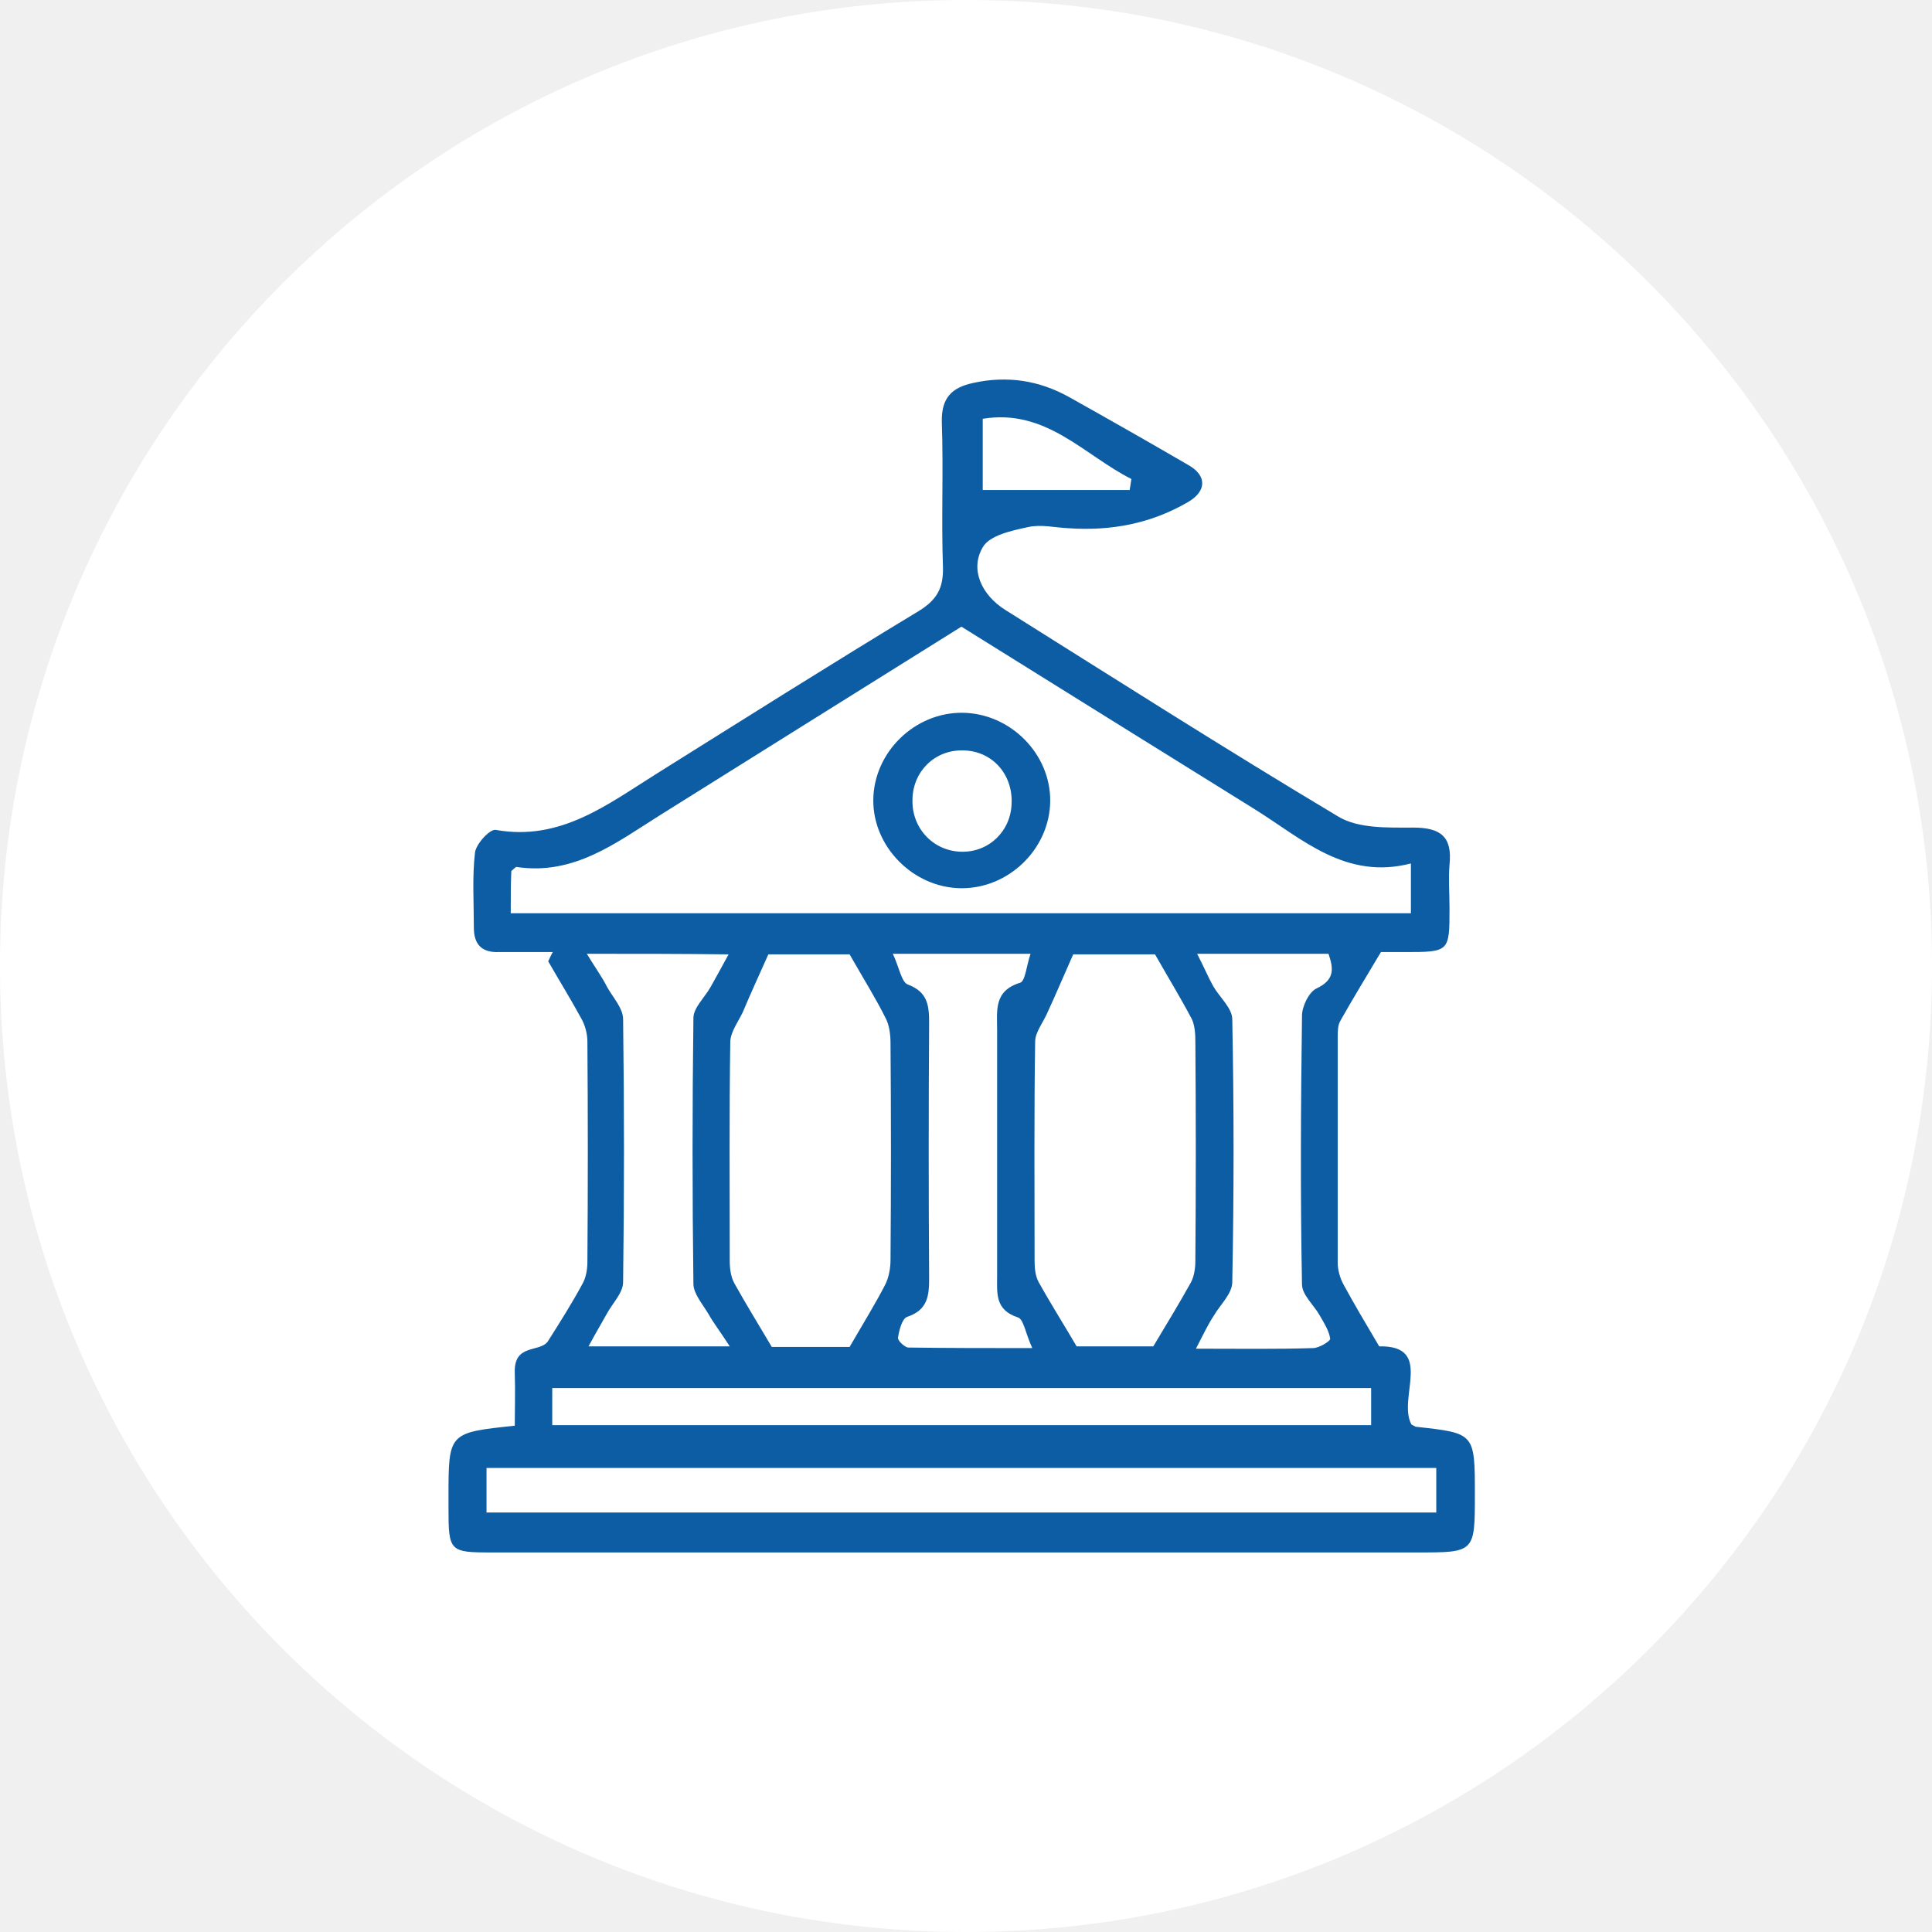
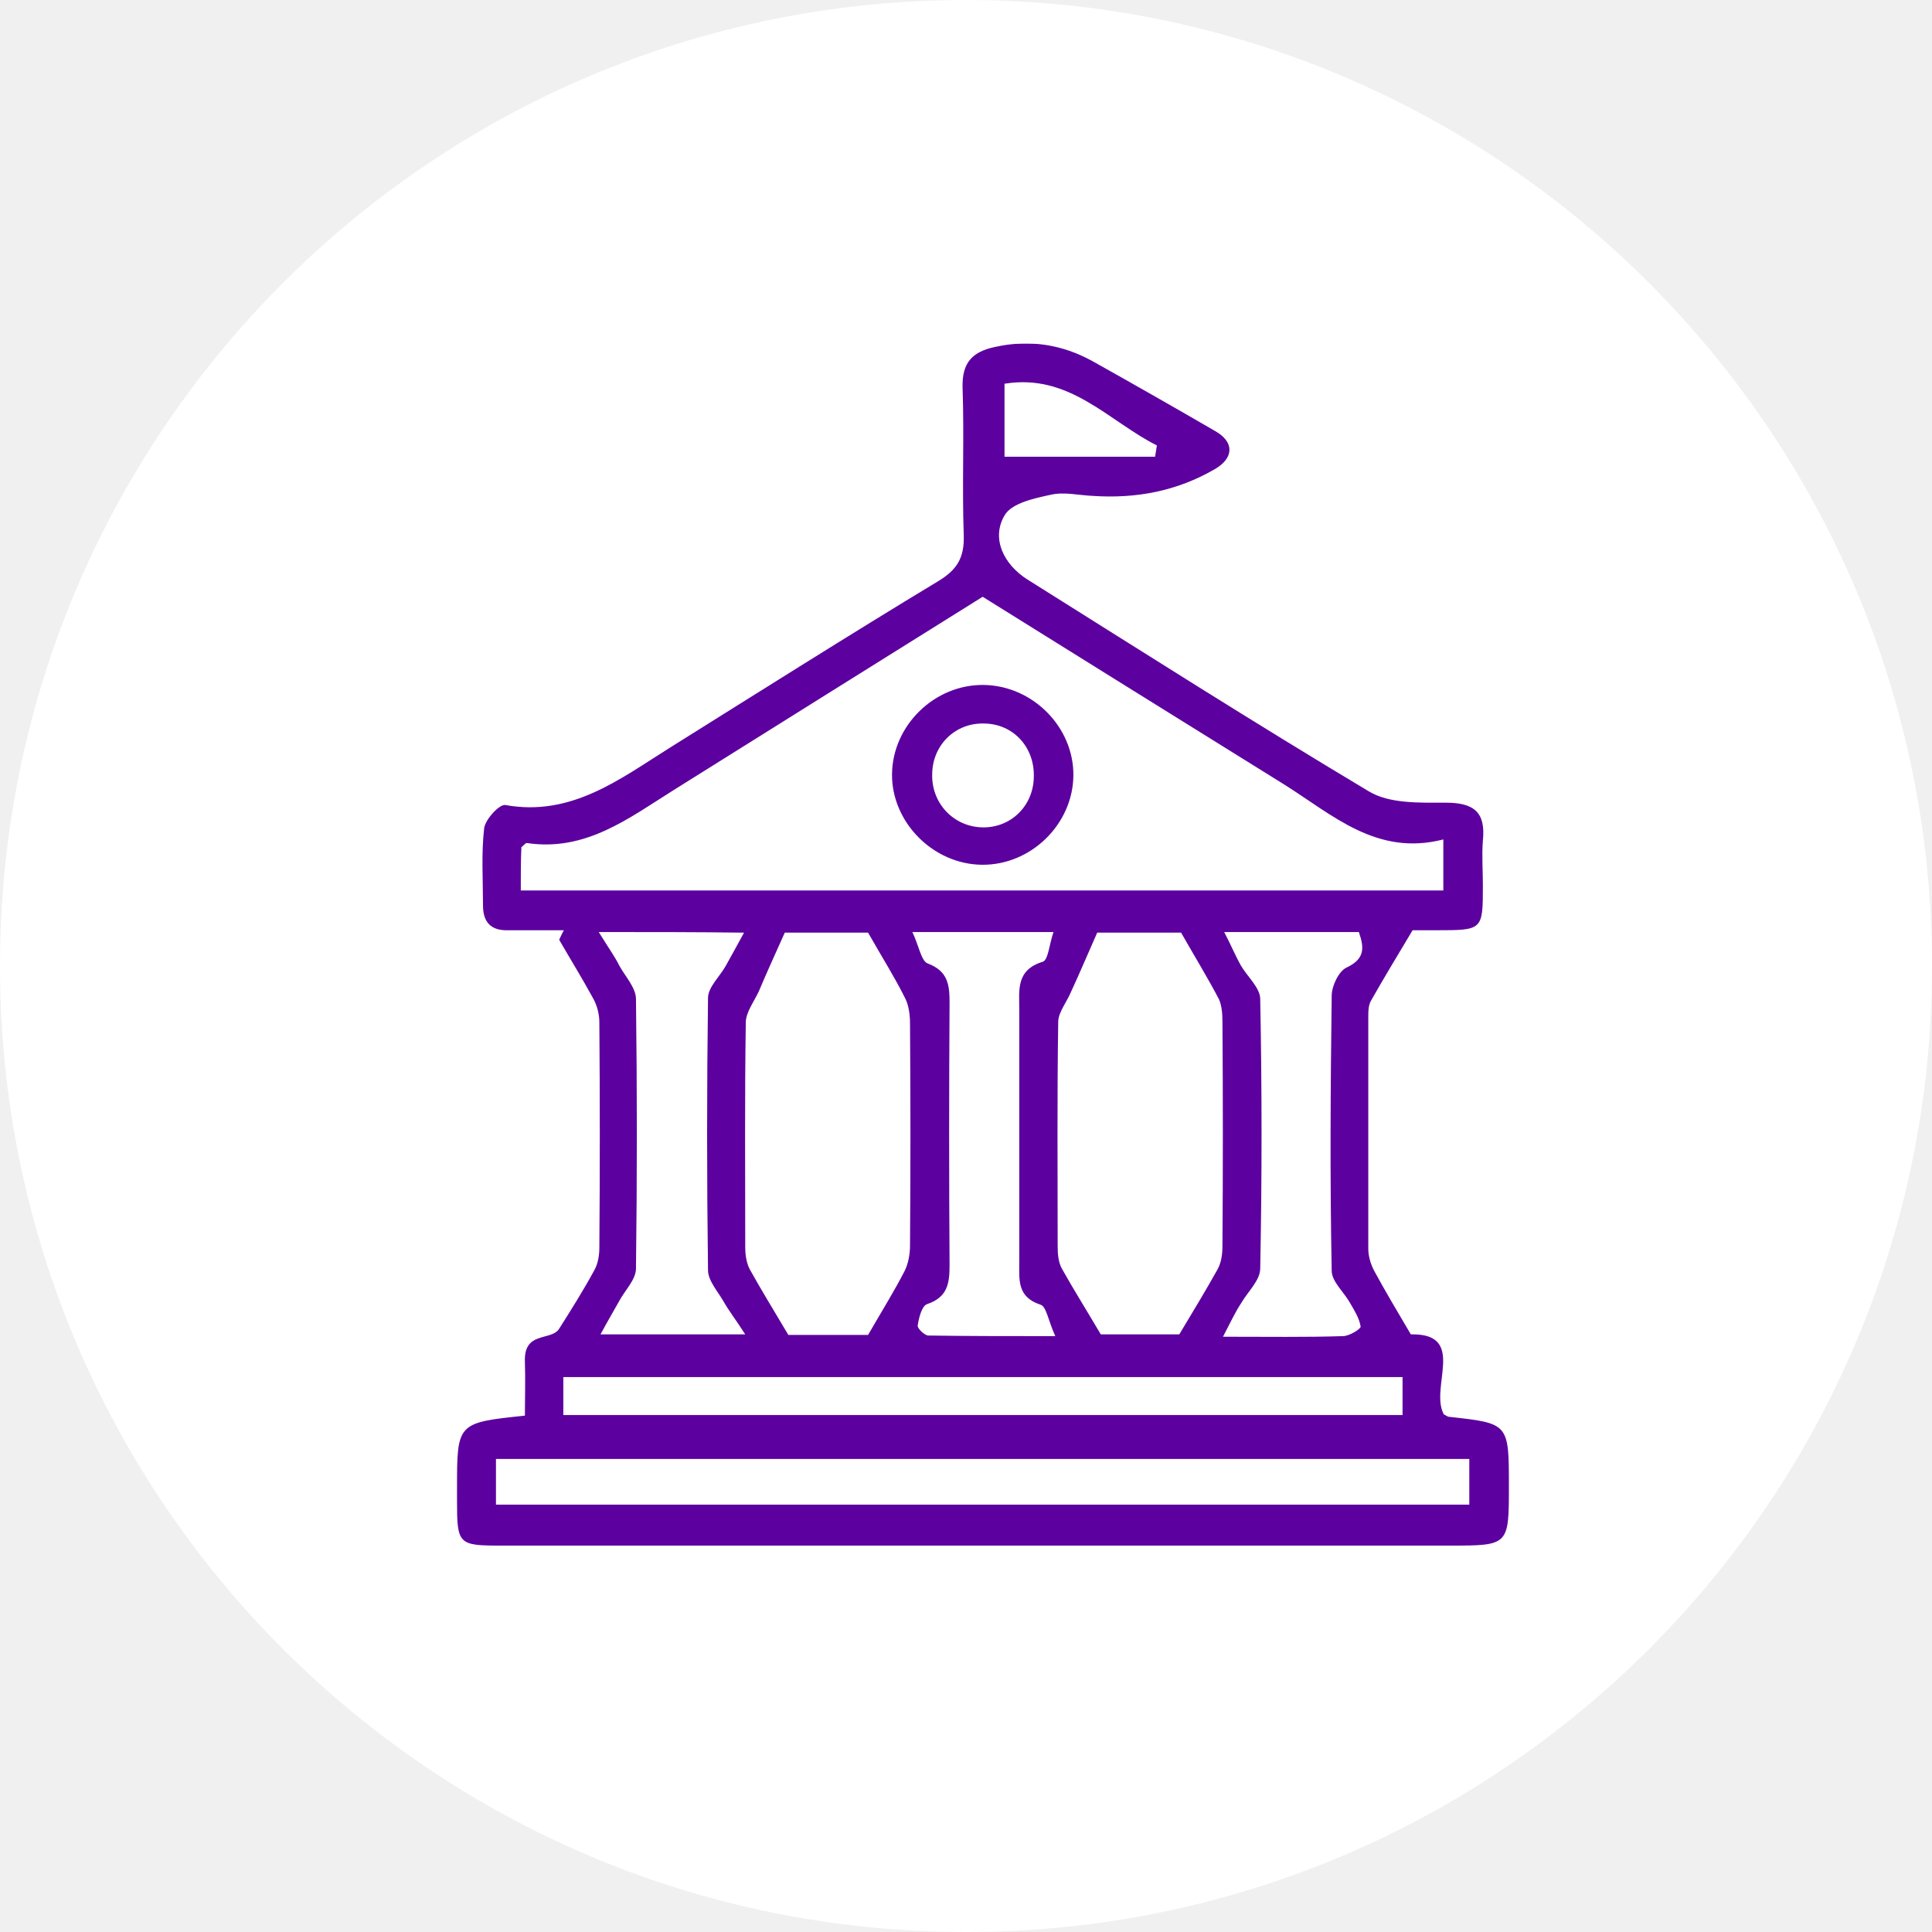
- <svg xmlns="http://www.w3.org/2000/svg" width="56" height="56" viewBox="0 0 56 56" fill="none">
-   <circle cx="28" cy="28" r="28" fill="white" />
-   <mask id="mask0_6318_1795" style="mask-type:alpha" maskUnits="userSpaceOnUse" x="11" y="11" width="34" height="34">
-     <rect x="11" y="11" width="34" height="34" fill="#D9D9D9" />
+ <svg xmlns="http://www.w3.org/2000/svg" width="45" height="45" viewBox="0 0 45 45" fill="none">
+   <circle cx="22.5" cy="22.5" r="22.5" fill="white" />
+   <mask id="mask0_7036_5506" style="mask-type:alpha" maskUnits="userSpaceOnUse" x="9" y="8" width="28" height="28">
+     <rect x="9" y="8" width="28" height="28" fill="#5C009F" />
  </mask>
-   <g mask="url(#mask0_6318_1795)">
-     <path d="M16.023 27.596C15.506 27.596 14.971 27.596 14.453 27.596C13.969 27.613 13.735 27.378 13.735 26.891C13.735 26.169 13.685 25.431 13.768 24.709C13.802 24.457 14.203 24.021 14.37 24.055C16.241 24.39 17.61 23.316 19.03 22.427C21.552 20.849 24.075 19.255 26.631 17.711C27.148 17.392 27.349 17.056 27.332 16.435C27.282 15.042 27.349 13.632 27.299 12.239C27.282 11.534 27.583 11.232 28.217 11.098C29.203 10.88 30.122 11.031 30.974 11.501C32.143 12.155 33.295 12.81 34.448 13.481C34.983 13.783 34.983 14.236 34.431 14.555C33.362 15.176 32.21 15.395 30.974 15.311C30.589 15.294 30.172 15.193 29.804 15.277C29.337 15.378 28.685 15.512 28.485 15.864C28.101 16.519 28.468 17.257 29.136 17.677C32.343 19.691 35.534 21.722 38.791 23.669C39.376 24.021 40.228 23.988 40.963 23.988C41.764 23.988 42.099 24.256 42.015 25.062C41.982 25.481 42.015 25.901 42.015 26.32C42.015 27.596 42.015 27.596 40.695 27.596C40.395 27.596 40.094 27.596 40.027 27.596C39.576 28.351 39.209 28.955 38.858 29.576C38.774 29.71 38.774 29.895 38.774 30.063C38.774 32.245 38.774 34.427 38.774 36.608C38.774 36.81 38.841 37.045 38.941 37.229C39.242 37.783 39.559 38.32 39.977 39.025C41.581 38.992 40.495 40.536 40.913 41.291C40.963 41.308 41.013 41.358 41.063 41.358C42.75 41.543 42.75 41.543 42.75 43.322C42.75 45 42.75 45 41.063 45C32.126 45 23.189 45 14.253 45C13.033 45 13 44.966 13 43.724C13 43.607 13 43.506 13 43.389C13 41.526 13 41.526 14.921 41.325C14.921 40.821 14.938 40.301 14.921 39.797C14.888 38.941 15.623 39.21 15.873 38.891C16.224 38.337 16.575 37.783 16.892 37.196C16.992 37.011 17.026 36.776 17.026 36.575C17.042 34.443 17.042 32.329 17.026 30.197C17.026 29.962 16.959 29.71 16.842 29.509C16.541 28.955 16.207 28.418 15.89 27.864C15.94 27.764 15.973 27.68 16.023 27.596ZM14.804 26.471C23.557 26.471 32.243 26.471 40.896 26.471C40.896 25.985 40.896 25.582 40.896 25.028C39.008 25.515 37.755 24.323 36.386 23.467C33.546 21.705 30.723 19.943 27.867 18.164C24.943 19.993 22.037 21.806 19.147 23.618C17.861 24.424 16.642 25.381 14.971 25.129C14.938 25.129 14.888 25.196 14.821 25.246C14.804 25.616 14.804 26.002 14.804 26.471ZM33.429 39.025C33.863 38.303 34.197 37.75 34.515 37.179C34.615 36.994 34.648 36.76 34.648 36.541C34.665 34.427 34.665 32.295 34.648 30.18C34.648 29.962 34.632 29.727 34.548 29.543C34.231 28.939 33.88 28.368 33.479 27.663C32.761 27.663 31.842 27.663 31.107 27.663C30.823 28.301 30.606 28.821 30.372 29.325C30.255 29.61 30.021 29.895 30.005 30.164C29.971 32.278 29.988 34.41 29.988 36.525C29.988 36.743 30.005 36.978 30.105 37.162C30.422 37.733 30.773 38.287 31.207 39.025C31.842 39.025 32.761 39.025 33.429 39.025ZM24.626 27.663C23.958 27.663 23.039 27.663 22.271 27.663C21.987 28.301 21.753 28.804 21.536 29.325C21.402 29.61 21.185 29.895 21.168 30.18C21.135 32.312 21.152 34.427 21.152 36.558C21.152 36.776 21.185 37.011 21.285 37.196C21.603 37.767 21.953 38.337 22.371 39.042C23.056 39.042 23.975 39.042 24.626 39.042C25.044 38.32 25.378 37.783 25.662 37.229C25.762 37.028 25.812 36.76 25.812 36.525C25.829 34.427 25.829 32.329 25.812 30.231C25.812 29.996 25.779 29.727 25.678 29.526C25.378 28.922 25.027 28.368 24.626 27.663ZM14.102 43.842C23.323 43.842 32.46 43.842 41.631 43.842C41.631 43.372 41.631 42.969 41.631 42.55C32.427 42.55 23.273 42.55 14.102 42.55C14.102 43.003 14.102 43.389 14.102 43.842ZM39.743 40.234C31.792 40.234 23.891 40.234 16.007 40.234C16.007 40.636 16.007 40.955 16.007 41.308C23.958 41.308 31.842 41.308 39.743 41.308C39.743 40.905 39.743 40.586 39.743 40.234ZM25.879 27.646C26.063 28.032 26.129 28.469 26.313 28.536C26.898 28.754 26.931 29.157 26.931 29.66C26.915 32.127 26.915 34.578 26.931 37.045C26.931 37.548 26.898 37.968 26.297 38.169C26.146 38.22 26.063 38.555 26.029 38.773C26.012 38.857 26.23 39.059 26.33 39.059C27.466 39.075 28.585 39.075 29.921 39.075C29.721 38.639 29.671 38.236 29.504 38.186C28.835 37.968 28.902 37.481 28.902 36.978C28.902 34.594 28.902 32.228 28.902 29.845C28.902 29.291 28.802 28.72 29.57 28.485C29.721 28.435 29.754 27.982 29.871 27.646C28.518 27.646 27.332 27.646 25.879 27.646ZM17.009 27.646C17.276 28.083 17.46 28.334 17.594 28.603C17.761 28.905 18.061 29.224 18.061 29.543C18.095 32.077 18.095 34.628 18.061 37.162C18.061 37.481 17.744 37.783 17.577 38.102C17.427 38.371 17.276 38.622 17.059 39.025C18.496 39.025 19.682 39.025 21.152 39.025C20.884 38.606 20.684 38.354 20.534 38.085C20.366 37.8 20.099 37.498 20.099 37.213C20.066 34.645 20.066 32.077 20.099 29.509C20.099 29.207 20.433 28.905 20.6 28.603C20.751 28.334 20.901 28.066 21.118 27.663C19.715 27.646 18.529 27.646 17.009 27.646ZM34.665 39.092C35.951 39.092 37.004 39.109 38.056 39.075C38.24 39.075 38.557 38.874 38.557 38.807C38.524 38.572 38.373 38.337 38.257 38.136C38.09 37.834 37.739 37.532 37.739 37.229C37.689 34.628 37.705 32.043 37.739 29.442C37.739 29.174 37.939 28.754 38.156 28.653C38.691 28.401 38.657 28.083 38.507 27.646C37.288 27.646 36.102 27.646 34.699 27.646C34.899 28.032 35.016 28.317 35.166 28.586C35.35 28.905 35.718 29.224 35.718 29.543C35.768 32.077 35.768 34.628 35.718 37.162C35.718 37.498 35.367 37.817 35.183 38.136C35.016 38.387 34.882 38.673 34.665 39.092ZM32.744 14.203C32.761 14.102 32.778 13.985 32.794 13.884C31.425 13.196 30.322 11.836 28.485 12.139C28.485 12.927 28.485 13.632 28.485 14.203C29.938 14.203 31.341 14.203 32.744 14.203Z" fill="#0D5DA4" />
-     <path d="M27.902 20.66C29.288 20.677 30.457 21.852 30.441 23.228C30.424 24.604 29.238 25.762 27.852 25.746C26.465 25.729 25.296 24.537 25.313 23.178C25.329 21.802 26.515 20.644 27.902 20.66ZM27.902 21.751C27.1 21.735 26.465 22.355 26.449 23.161C26.415 24 27.05 24.672 27.868 24.688C28.67 24.705 29.305 24.084 29.322 23.279C29.355 22.423 28.737 21.751 27.902 21.751Z" fill="#0D5DA4" />
+   <g mask="url(#mask0_7036_5506)">
+     <path d="M13.134 21.667C12.708 21.667 12.268 21.667 11.841 21.667C11.442 21.681 11.25 21.488 11.25 21.087C11.25 20.492 11.209 19.884 11.277 19.29C11.305 19.083 11.635 18.723 11.773 18.751C13.313 19.027 14.441 18.143 15.611 17.41C17.688 16.111 19.765 14.798 21.87 13.526C22.296 13.264 22.461 12.987 22.448 12.476C22.406 11.329 22.461 10.168 22.42 9.021C22.406 8.44 22.654 8.191 23.177 8.081C23.988 7.901 24.745 8.025 25.446 8.412C26.409 8.951 27.358 9.491 28.308 10.043C28.748 10.292 28.748 10.665 28.294 10.928C27.413 11.439 26.464 11.619 25.446 11.55C25.13 11.536 24.786 11.453 24.483 11.522C24.098 11.605 23.562 11.716 23.397 12.006C23.08 12.545 23.383 13.153 23.933 13.499C26.574 15.157 29.202 16.83 31.884 18.433C32.366 18.723 33.067 18.696 33.673 18.696C34.333 18.696 34.608 18.917 34.539 19.58C34.512 19.926 34.539 20.271 34.539 20.617C34.539 21.667 34.539 21.667 33.453 21.667C33.205 21.667 32.957 21.667 32.902 21.667C32.531 22.289 32.228 22.787 31.939 23.298C31.87 23.409 31.87 23.561 31.87 23.699C31.87 25.496 31.87 27.293 31.87 29.089C31.87 29.255 31.926 29.449 32.008 29.601C32.256 30.057 32.517 30.499 32.861 31.08C34.182 31.052 33.287 32.324 33.631 32.946C33.673 32.959 33.714 33.001 33.755 33.001C35.145 33.153 35.145 33.153 35.145 34.618C35.145 36 35.145 36 33.755 36C26.395 36 19.036 36 11.676 36C10.672 36 10.645 35.972 10.645 34.95C10.645 34.853 10.645 34.77 10.645 34.673C10.645 33.139 10.645 33.139 12.226 32.973C12.226 32.559 12.24 32.13 12.226 31.715C12.199 31.011 12.804 31.232 13.011 30.969C13.3 30.513 13.588 30.057 13.85 29.573C13.932 29.421 13.96 29.227 13.96 29.062C13.974 27.306 13.974 25.565 13.96 23.809C13.96 23.616 13.905 23.409 13.809 23.243C13.561 22.787 13.286 22.344 13.024 21.888C13.066 21.805 13.093 21.736 13.134 21.667ZM12.13 20.741C19.338 20.741 26.492 20.741 33.618 20.741C33.618 20.34 33.618 20.009 33.618 19.552C32.063 19.953 31.031 18.972 29.903 18.267C27.565 16.816 25.24 15.365 22.888 13.9C20.48 15.406 18.087 16.899 15.707 18.392C14.648 19.055 13.643 19.843 12.268 19.635C12.24 19.635 12.199 19.691 12.144 19.732C12.13 20.036 12.13 20.354 12.13 20.741ZM27.468 31.08C27.826 30.485 28.101 30.029 28.363 29.559C28.445 29.407 28.473 29.214 28.473 29.034C28.486 27.293 28.486 25.537 28.473 23.796C28.473 23.616 28.459 23.422 28.39 23.27C28.129 22.773 27.84 22.303 27.51 21.723C26.918 21.723 26.162 21.723 25.556 21.723C25.323 22.248 25.144 22.676 24.951 23.091C24.855 23.326 24.662 23.561 24.648 23.782C24.621 25.523 24.635 27.279 24.635 29.02C24.635 29.2 24.648 29.393 24.731 29.545C24.992 30.015 25.281 30.471 25.639 31.08C26.162 31.08 26.918 31.08 27.468 31.08ZM20.219 21.723C19.669 21.723 18.912 21.723 18.279 21.723C18.045 22.248 17.853 22.662 17.674 23.091C17.564 23.326 17.385 23.561 17.371 23.796C17.344 25.551 17.358 27.293 17.358 29.048C17.358 29.227 17.385 29.421 17.468 29.573C17.729 30.043 18.018 30.513 18.362 31.093C18.926 31.093 19.682 31.093 20.219 31.093C20.563 30.499 20.838 30.057 21.072 29.601C21.154 29.435 21.196 29.214 21.196 29.02C21.209 27.293 21.209 25.565 21.196 23.837C21.196 23.644 21.168 23.422 21.086 23.257C20.838 22.759 20.549 22.303 20.219 21.723ZM11.552 35.046C19.146 35.046 26.671 35.046 34.223 35.046C34.223 34.659 34.223 34.328 34.223 33.982C26.643 33.982 19.105 33.982 11.552 33.982C11.552 34.355 11.552 34.673 11.552 35.046ZM32.668 32.075C26.12 32.075 19.614 32.075 13.121 32.075C13.121 32.406 13.121 32.669 13.121 32.959C19.669 32.959 26.162 32.959 32.668 32.959C32.668 32.628 32.668 32.365 32.668 32.075ZM21.251 21.709C21.402 22.026 21.457 22.386 21.608 22.441C22.09 22.621 22.117 22.953 22.117 23.367C22.104 25.399 22.104 27.417 22.117 29.449C22.117 29.863 22.09 30.209 21.595 30.375C21.471 30.416 21.402 30.693 21.375 30.872C21.361 30.941 21.54 31.107 21.622 31.107C22.558 31.121 23.479 31.121 24.58 31.121C24.415 30.762 24.373 30.43 24.236 30.389C23.686 30.209 23.741 29.808 23.741 29.393C23.741 27.431 23.741 25.482 23.741 23.519C23.741 23.063 23.658 22.593 24.291 22.4C24.415 22.358 24.442 21.985 24.538 21.709C23.424 21.709 22.448 21.709 21.251 21.709ZM13.946 21.709C14.166 22.068 14.318 22.275 14.428 22.497C14.565 22.745 14.813 23.008 14.813 23.27C14.84 25.358 14.84 27.458 14.813 29.545C14.813 29.808 14.551 30.057 14.414 30.319C14.29 30.541 14.166 30.748 13.987 31.08C15.17 31.08 16.147 31.08 17.358 31.08C17.137 30.734 16.972 30.527 16.849 30.306C16.711 30.071 16.491 29.822 16.491 29.587C16.463 27.472 16.463 25.358 16.491 23.243C16.491 22.994 16.766 22.745 16.904 22.497C17.027 22.275 17.151 22.054 17.33 21.723C16.175 21.709 15.198 21.709 13.946 21.709ZM28.486 31.135C29.546 31.135 30.412 31.149 31.279 31.121C31.43 31.121 31.692 30.955 31.692 30.9C31.664 30.706 31.54 30.513 31.444 30.347C31.306 30.098 31.018 29.849 31.018 29.601C30.976 27.458 30.99 25.33 31.018 23.188C31.018 22.966 31.183 22.621 31.361 22.538C31.802 22.331 31.774 22.068 31.65 21.709C30.646 21.709 29.669 21.709 28.514 21.709C28.679 22.026 28.775 22.262 28.899 22.483C29.05 22.745 29.353 23.008 29.353 23.27C29.394 25.358 29.394 27.458 29.353 29.545C29.353 29.822 29.064 30.084 28.913 30.347C28.775 30.554 28.665 30.789 28.486 31.135ZM26.904 10.638C26.918 10.555 26.932 10.458 26.946 10.375C25.818 9.808 24.91 8.689 23.397 8.938C23.397 9.587 23.397 10.168 23.397 10.638C24.593 10.638 25.749 10.638 26.904 10.638Z" fill="#5C009F" />
+     <path d="M22.91 15.954C24.052 15.968 25.014 16.935 25.001 18.068C24.987 19.202 24.01 20.155 22.869 20.142C21.727 20.128 20.764 19.146 20.777 18.027C20.791 16.894 21.768 15.94 22.91 15.954ZM22.91 16.852C22.249 16.838 21.727 17.35 21.713 18.013C21.685 18.704 22.208 19.257 22.882 19.271C23.543 19.285 24.065 18.773 24.079 18.11C24.107 17.405 23.598 16.852 22.91 16.852Z" fill="#5C009F" />
  </g>
</svg>
